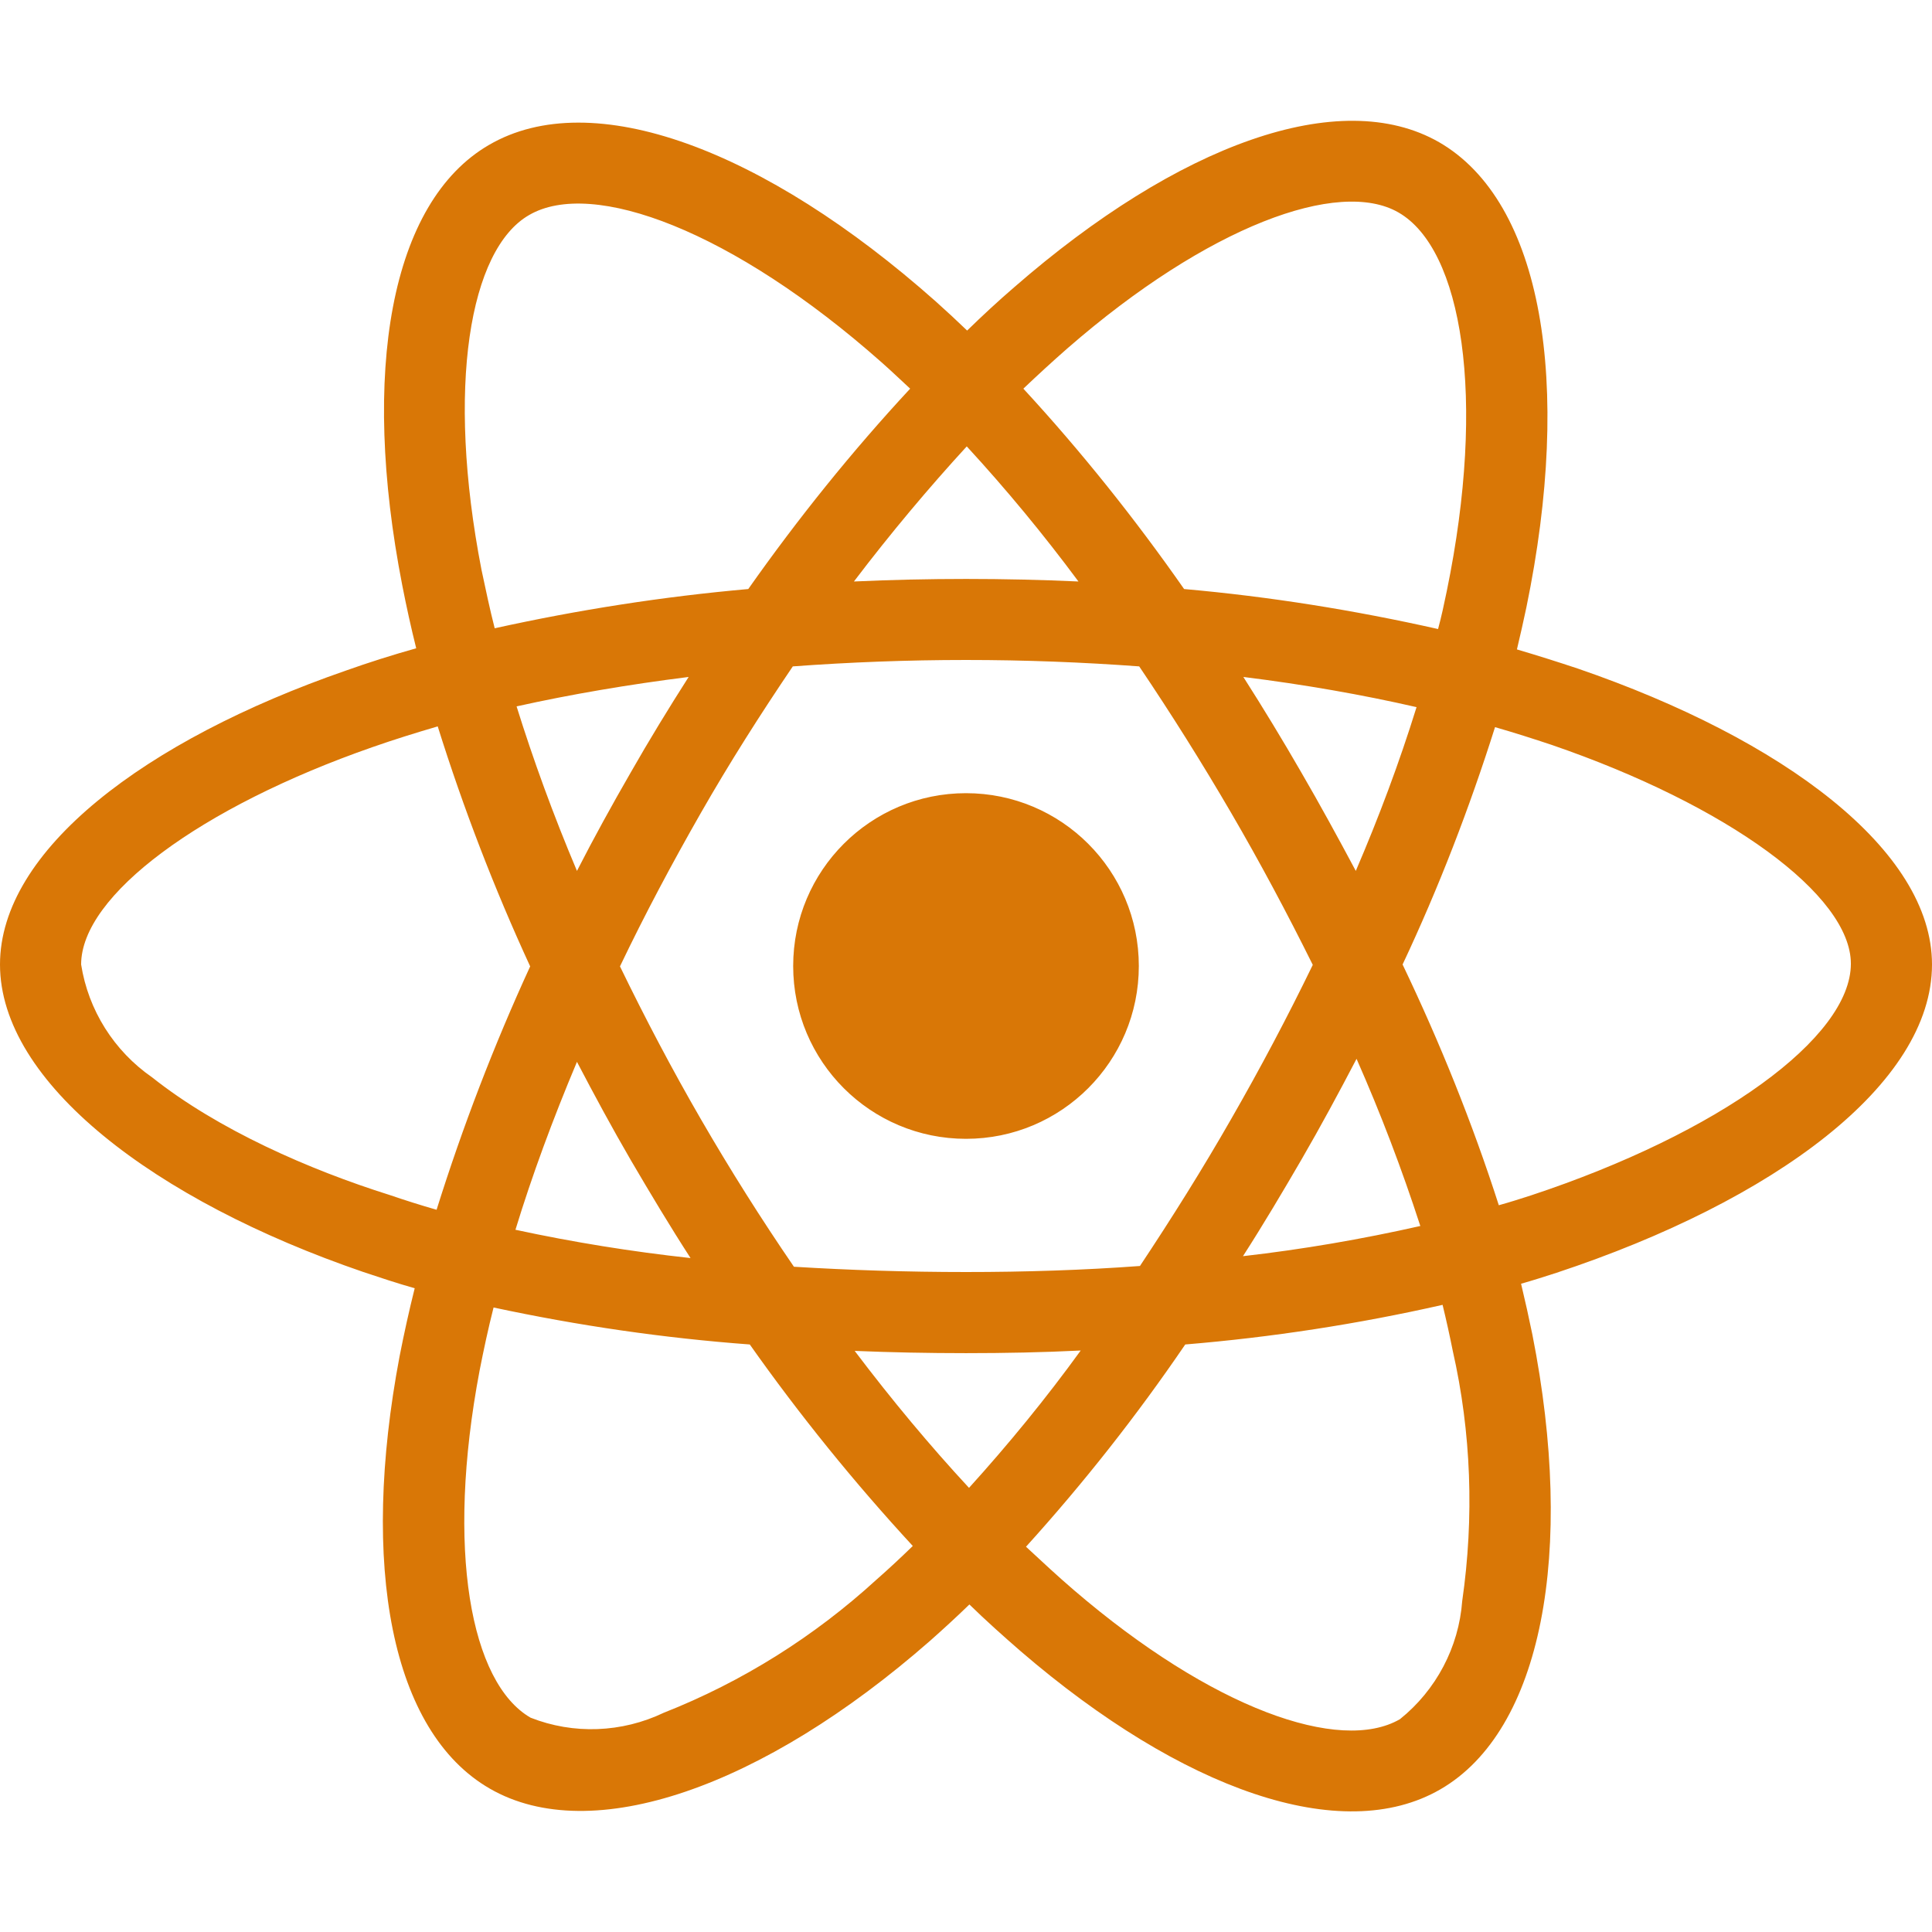
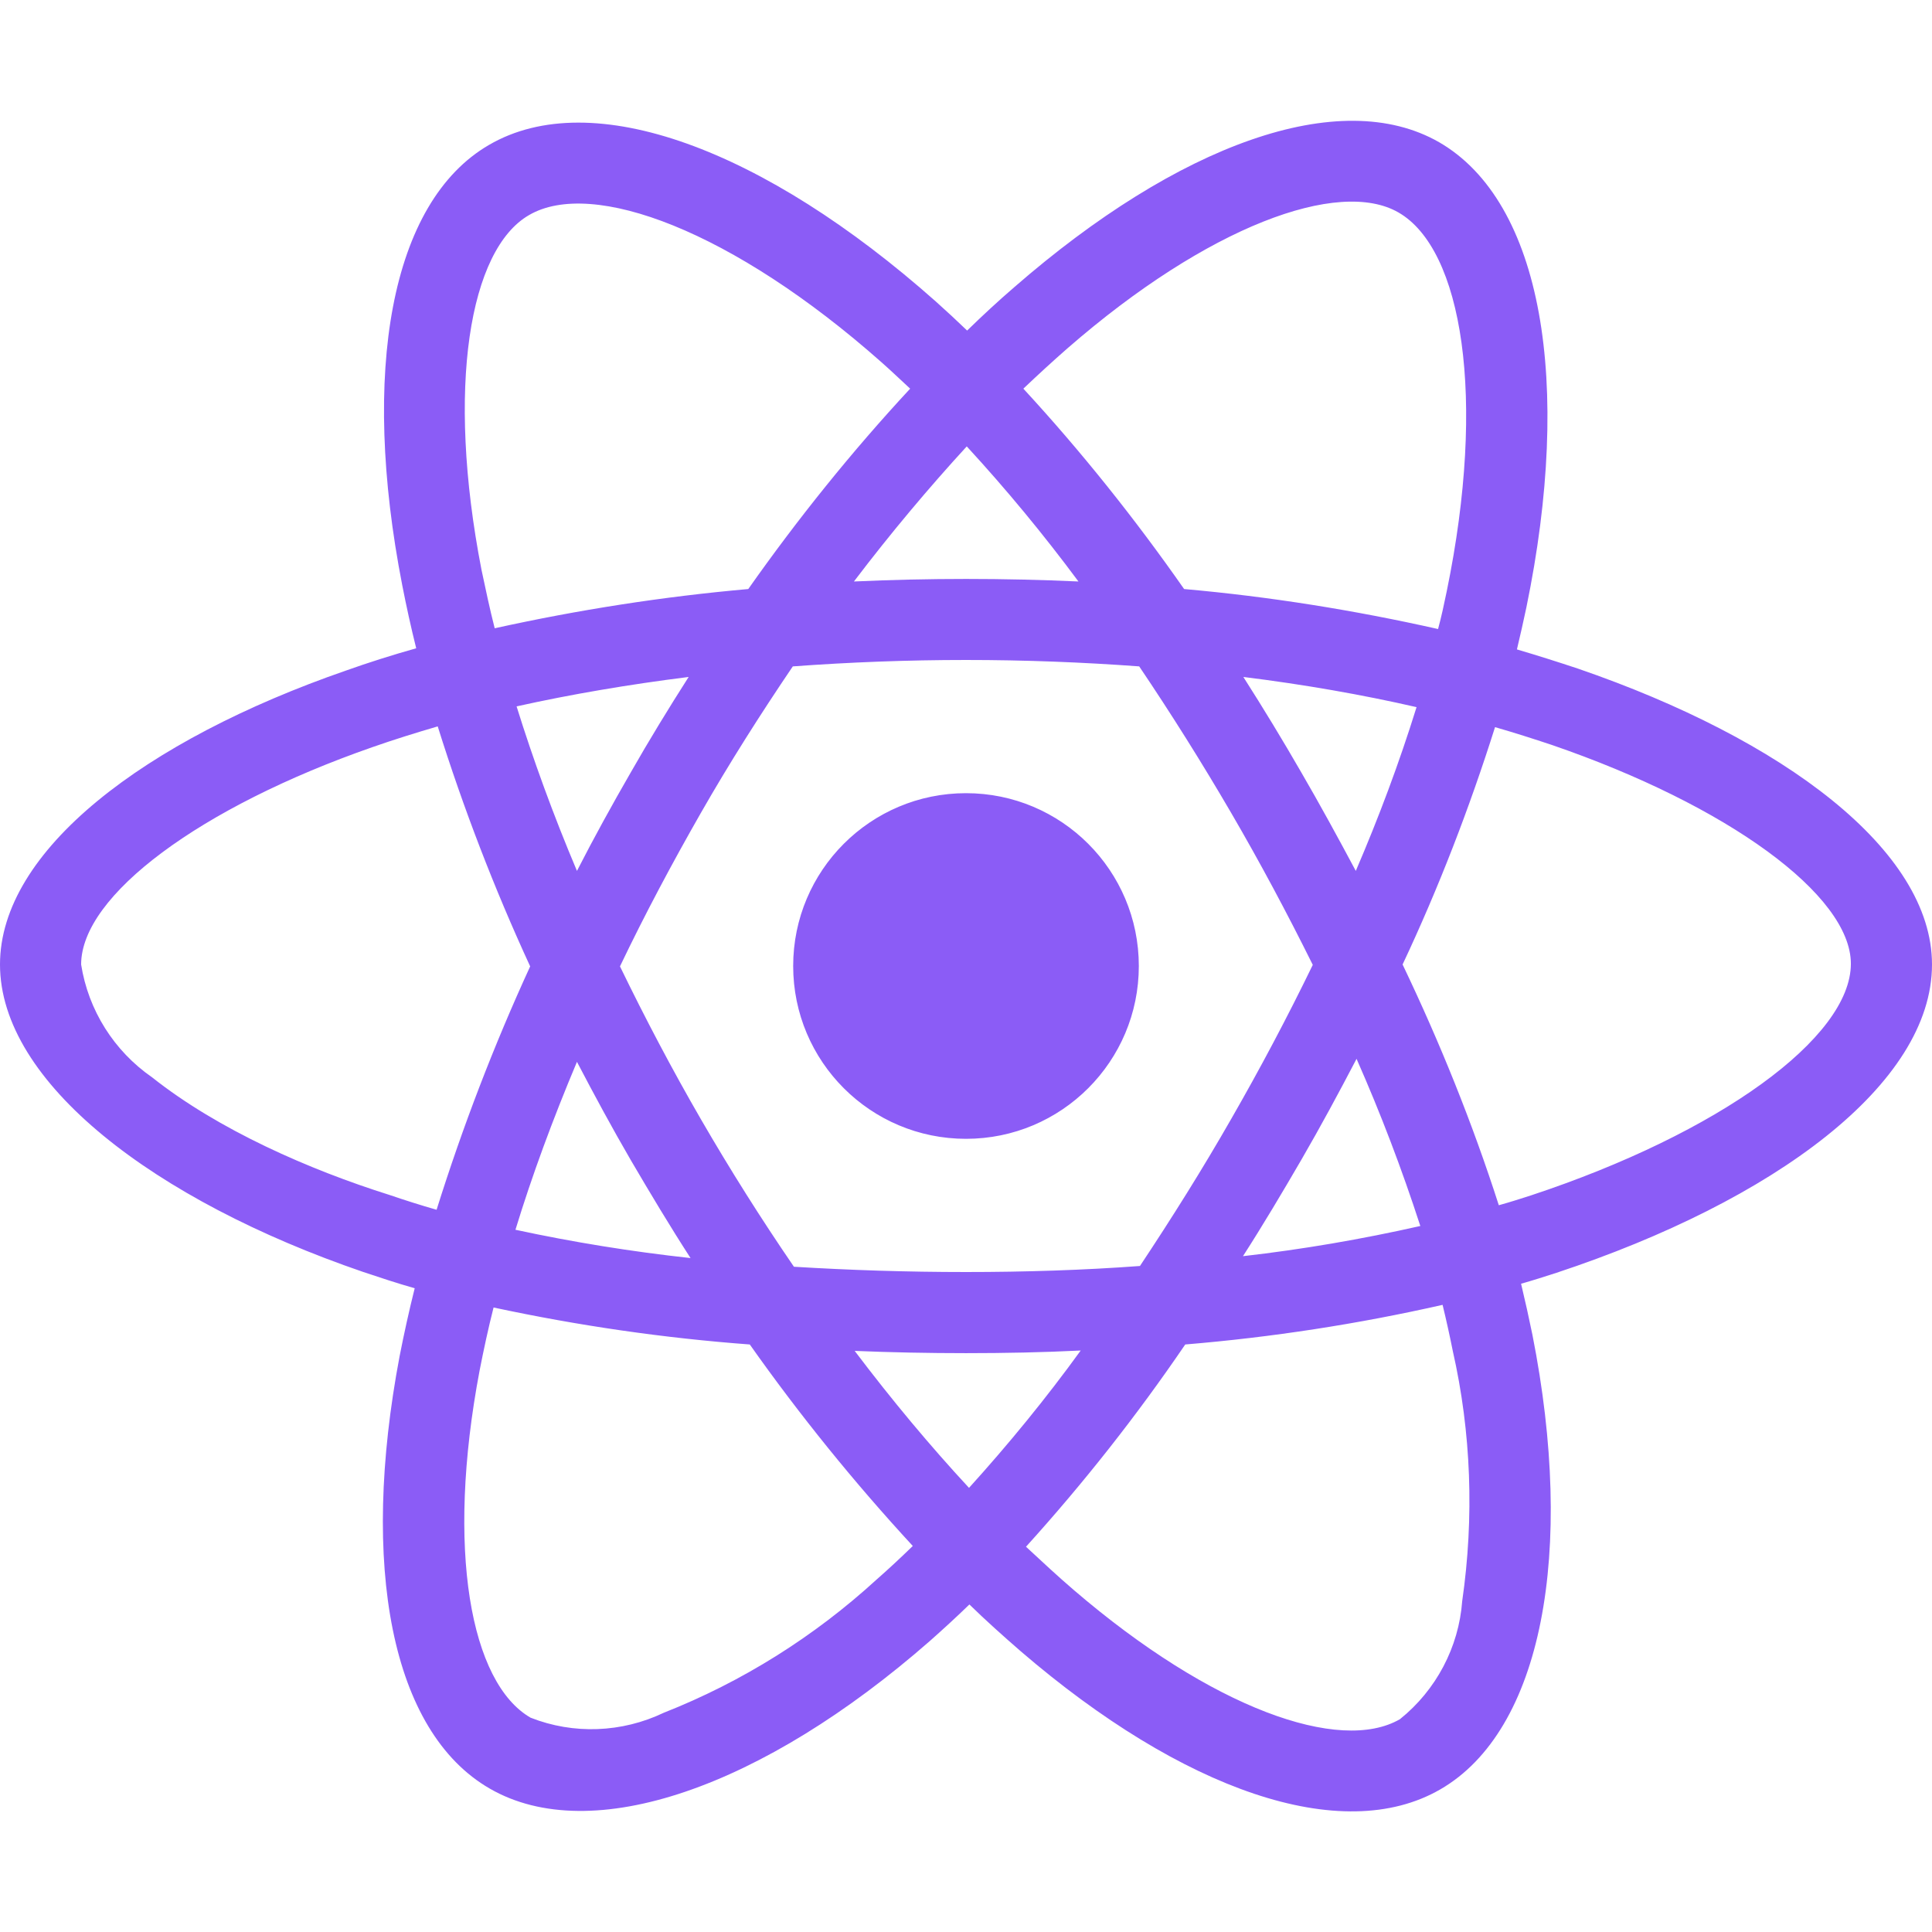
- <svg xmlns="http://www.w3.org/2000/svg" viewBox="0 0 512 512" fill="#d97706">
+ <svg xmlns="http://www.w3.org/2000/svg" viewBox="0 0 512 512" fill="#8b5cf6">
  <path d="M418.2 177.2c-5.4-1.8-10.8-3.5-16.2-5.1 .9-3.7 1.7-7.4 2.5-11.1 12.3-59.6 4.2-107.5-23.1-123.3-26.3-15.1-69.2 .6-112.6 38.4-4.3 3.7-8.5 7.6-12.5 11.5-2.7-2.6-5.5-5.2-8.3-7.7-45.5-40.4-91.1-57.4-118.4-41.5-26.2 15.2-34 60.3-23 116.7 1.1 5.6 2.3 11.1 3.7 16.7-6.4 1.8-12.7 3.8-18.6 5.9C38.3 196.2 0 225.4 0 255.6c0 31.2 40.8 62.5 96.3 81.5 4.5 1.5 9 3 13.6 4.3-1.5 6-2.8 11.9-4 18-10.5 55.5-2.3 99.5 23.9 114.6 27 15.6 72.4-.4 116.6-39.1 3.5-3.1 7-6.3 10.5-9.7 4.4 4.3 9 8.4 13.6 12.4 42.8 36.8 85.1 51.7 111.2 36.6 27-15.6 35.8-62.9 24.4-120.5-.9-4.4-1.9-8.9-3-13.5 3.2-.9 6.3-1.9 9.4-2.9 57.7-19.1 99.5-50 99.5-81.7 0-30.3-39.4-59.7-93.8-78.4zM282.9 92.3c37.2-32.4 71.9-45.1 87.7-36 16.9 9.7 23.4 48.9 12.8 100.4-.7 3.4-1.4 6.7-2.3 10-22.2-5-44.7-8.6-67.3-10.6-13-18.6-27.2-36.4-42.6-53.1 3.9-3.7 7.7-7.2 11.7-10.7zM167.2 307.5c5.1 8.7 10.3 17.4 15.8 25.9-15.6-1.7-31.1-4.2-46.4-7.5 4.4-14.4 9.9-29.3 16.3-44.5 4.6 8.8 9.3 17.5 14.3 26.1zm-30.3-120.3c14.4-3.2 29.7-5.8 45.6-7.8-5.3 8.3-10.5 16.8-15.4 25.4-4.9 8.5-9.7 17.2-14.2 26-6.3-14.9-11.6-29.5-16-43.6zm27.4 68.9c6.6-13.8 13.8-27.3 21.4-40.6s15.8-26.2 24.4-38.9c15-1.1 30.3-1.7 45.9-1.7s31 .6 45.9 1.7c8.5 12.6 16.6 25.5 24.3 38.7s14.9 26.7 21.7 40.4c-6.7 13.8-13.9 27.4-21.6 40.8-7.6 13.3-15.7 26.2-24.2 39-14.9 1.1-30.4 1.6-46.1 1.6s-30.9-.5-45.6-1.4c-8.7-12.7-16.9-25.7-24.6-39s-14.8-26.8-21.5-40.6zm180.6 51.2c5.1-8.8 9.9-17.7 14.6-26.7 6.4 14.5 12 29.2 16.9 44.3-15.5 3.5-31.2 6.2-47 8 5.4-8.4 10.5-17 15.5-25.6zm14.4-76.5c-4.7-8.8-9.5-17.6-14.5-26.2-4.9-8.5-10-16.9-15.3-25.2 16.1 2 31.5 4.7 45.9 8-4.6 14.8-10 29.2-16.1 43.4zM256.2 118.3c10.5 11.4 20.4 23.4 29.6 35.8-19.8-.9-39.7-.9-59.5 0 9.8-12.9 19.9-24.9 29.9-35.8zM140.2 57c16.8-9.8 54.1 4.2 93.4 39 2.5 2.2 5 4.6 7.6 7-15.5 16.7-29.8 34.5-42.9 53.1-22.6 2-45 5.5-67.2 10.4-1.3-5.1-2.4-10.3-3.5-15.5-9.4-48.4-3.2-84.9 12.6-94zm-24.5 263.6c-4.2-1.2-8.3-2.5-12.4-3.9-21.3-6.7-45.5-17.3-63-31.2-10.1-7-16.9-17.8-18.8-29.9 0-18.3 31.6-41.7 77.2-57.6 5.7-2 11.5-3.8 17.3-5.5 6.8 21.7 15 43 24.5 63.6-9.6 20.9-17.9 42.5-24.8 64.5zm116.6 98c-16.5 15.1-35.6 27.1-56.4 35.3-11.1 5.3-23.9 5.8-35.3 1.3-15.9-9.2-22.5-44.5-13.5-92 1.1-5.6 2.3-11.2 3.7-16.7 22.4 4.8 45 8.1 67.9 9.8 13.2 18.7 27.7 36.6 43.2 53.4-3.2 3.1-6.4 6.1-9.6 8.9zm24.5-24.3c-10.2-11-20.4-23.2-30.3-36.3 9.6 .4 19.5 .6 29.5 .6 10.3 0 20.4-.2 30.4-.7-9.2 12.7-19.1 24.8-29.6 36.4zm130.7 30c-.9 12.2-6.9 23.6-16.5 31.3-15.9 9.2-49.8-2.8-86.4-34.2-4.2-3.6-8.4-7.5-12.7-11.5 15.3-16.9 29.4-34.8 42.2-53.6 22.9-1.9 45.7-5.4 68.2-10.5 1 4.1 1.9 8.2 2.7 12.2 4.9 21.6 5.7 44.1 2.5 66.3zm18.2-107.5c-2.8 .9-5.6 1.8-8.5 2.6-7-21.8-15.6-43.1-25.5-63.8 9.6-20.4 17.7-41.4 24.5-62.9 5.2 1.5 10.2 3.1 15 4.7 46.6 16 79.3 39.8 79.3 58 0 19.6-34.9 44.9-84.8 61.4zm-149.7-15c25.3 0 45.8-20.5 45.8-45.8s-20.5-45.8-45.8-45.8c-25.3 0-45.8 20.5-45.8 45.8s20.5 45.8 45.8 45.8z" />
</svg>
